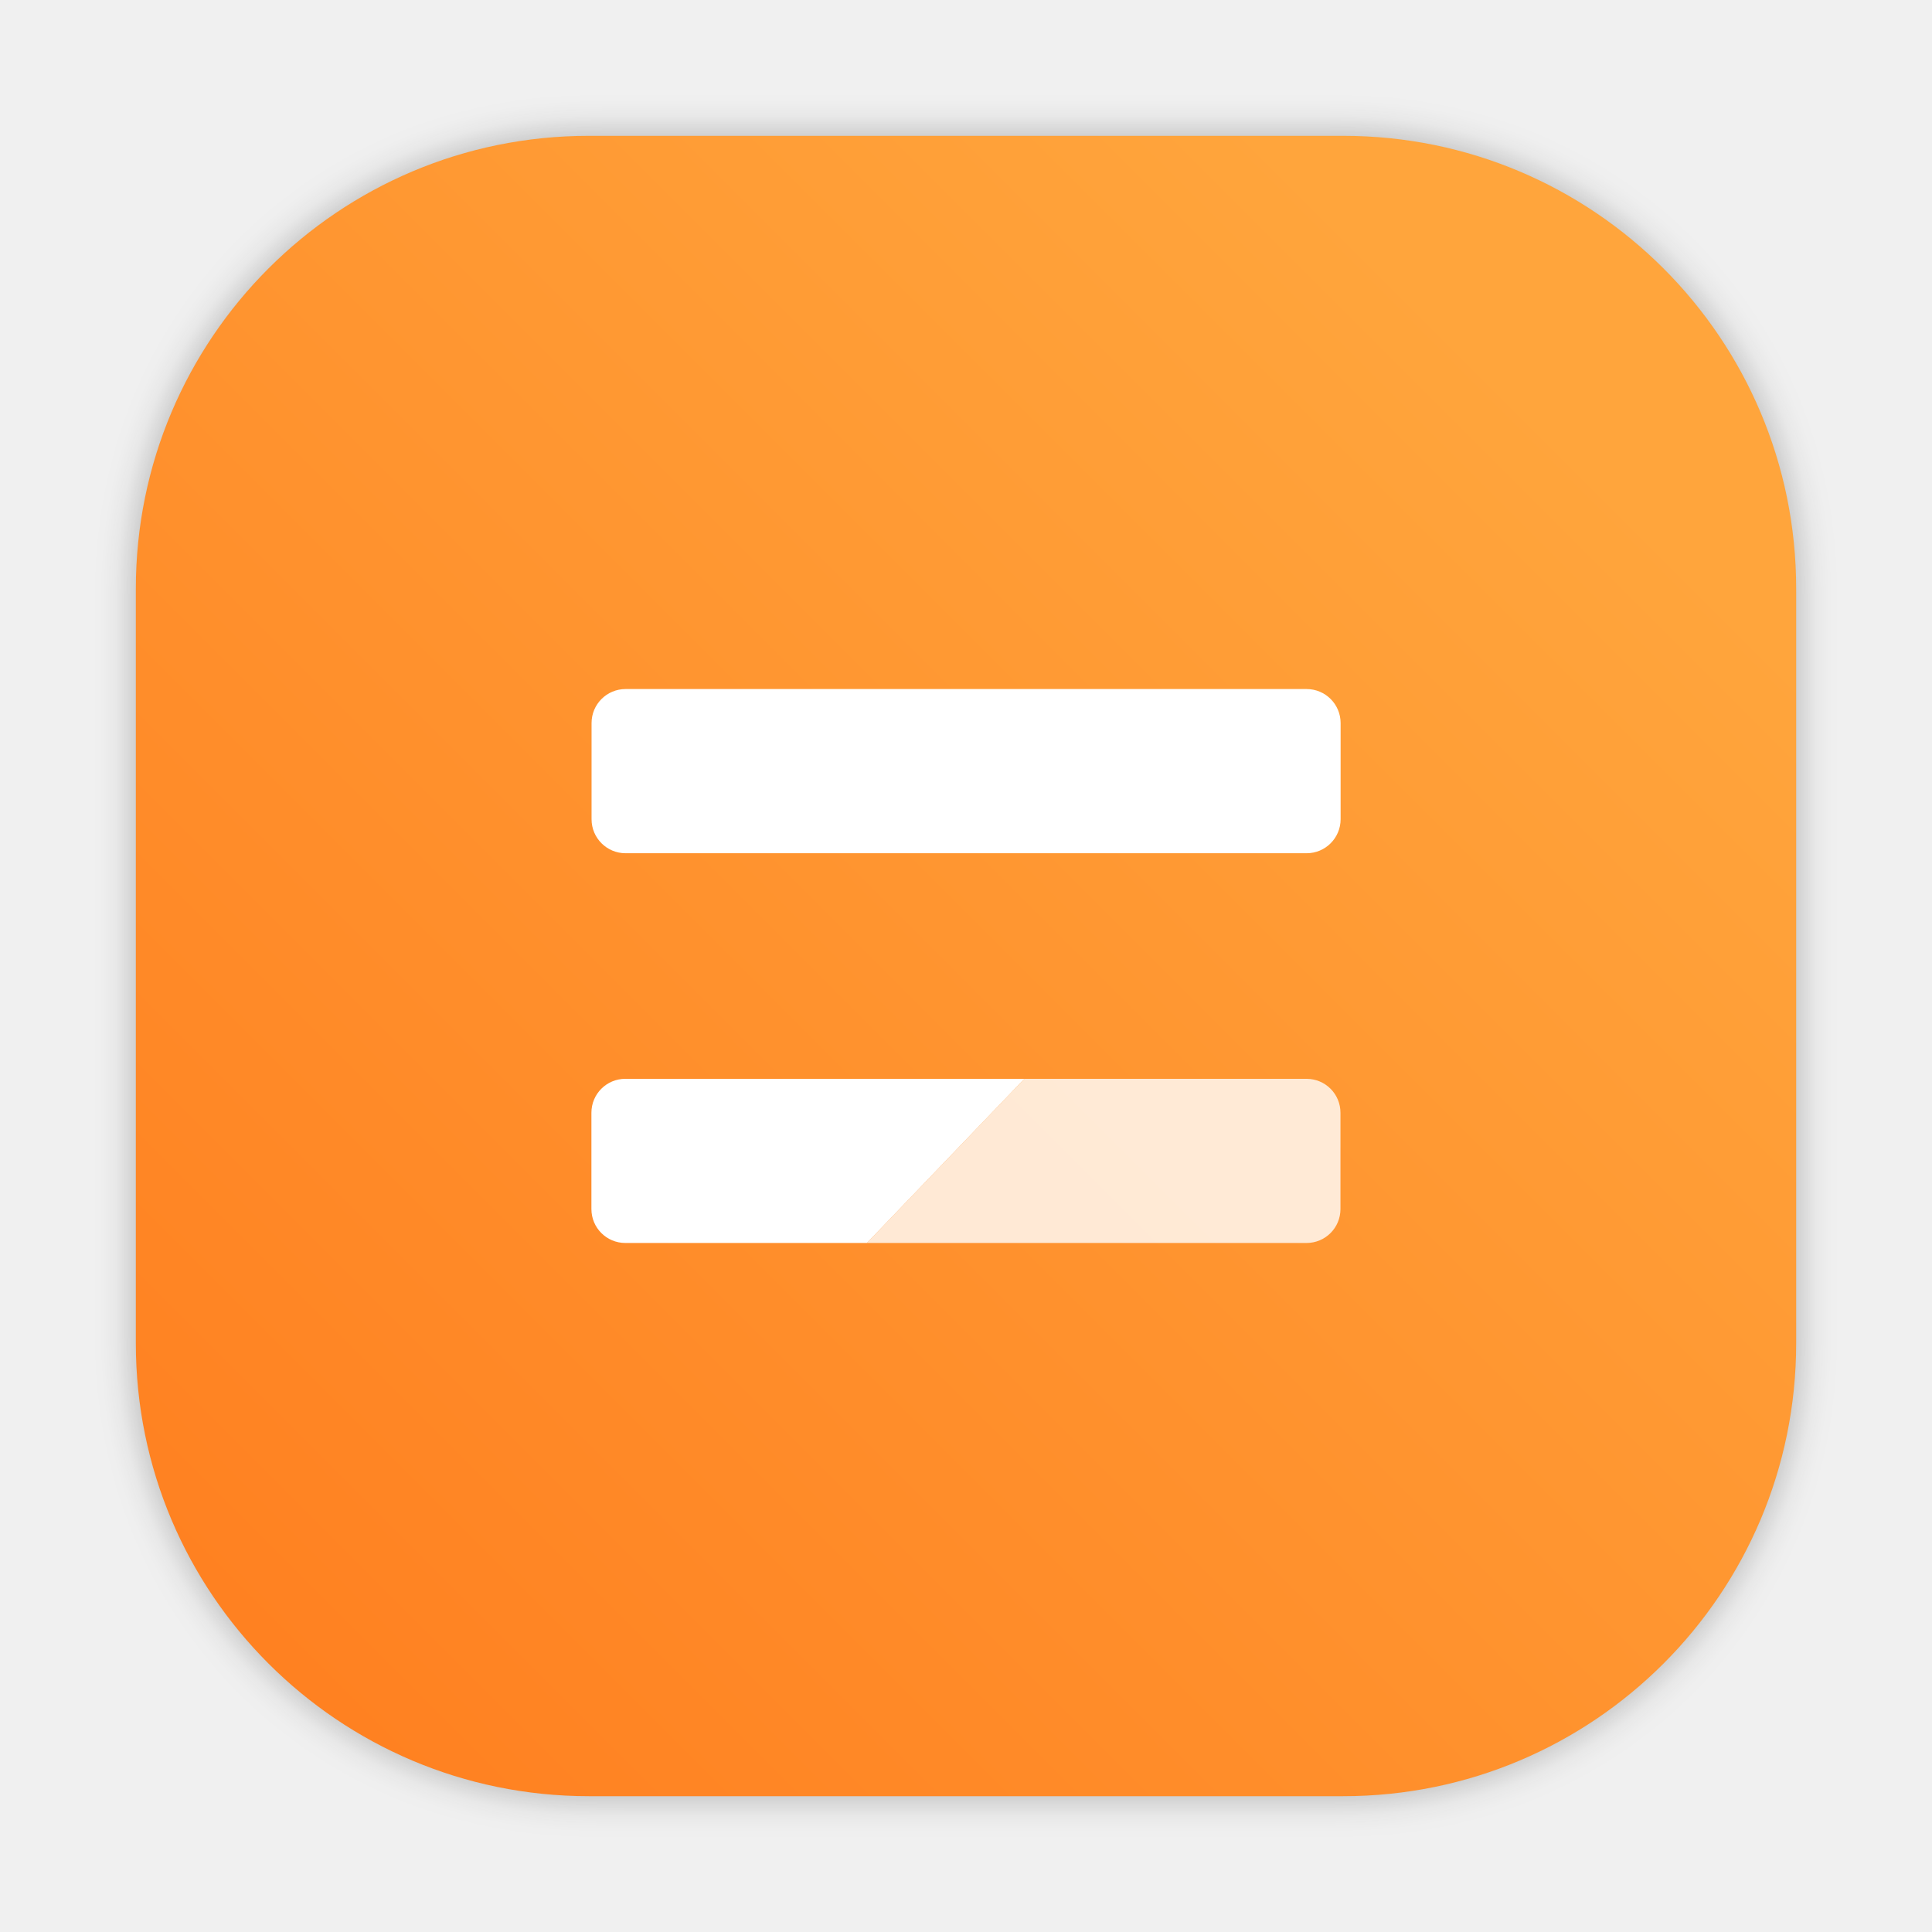
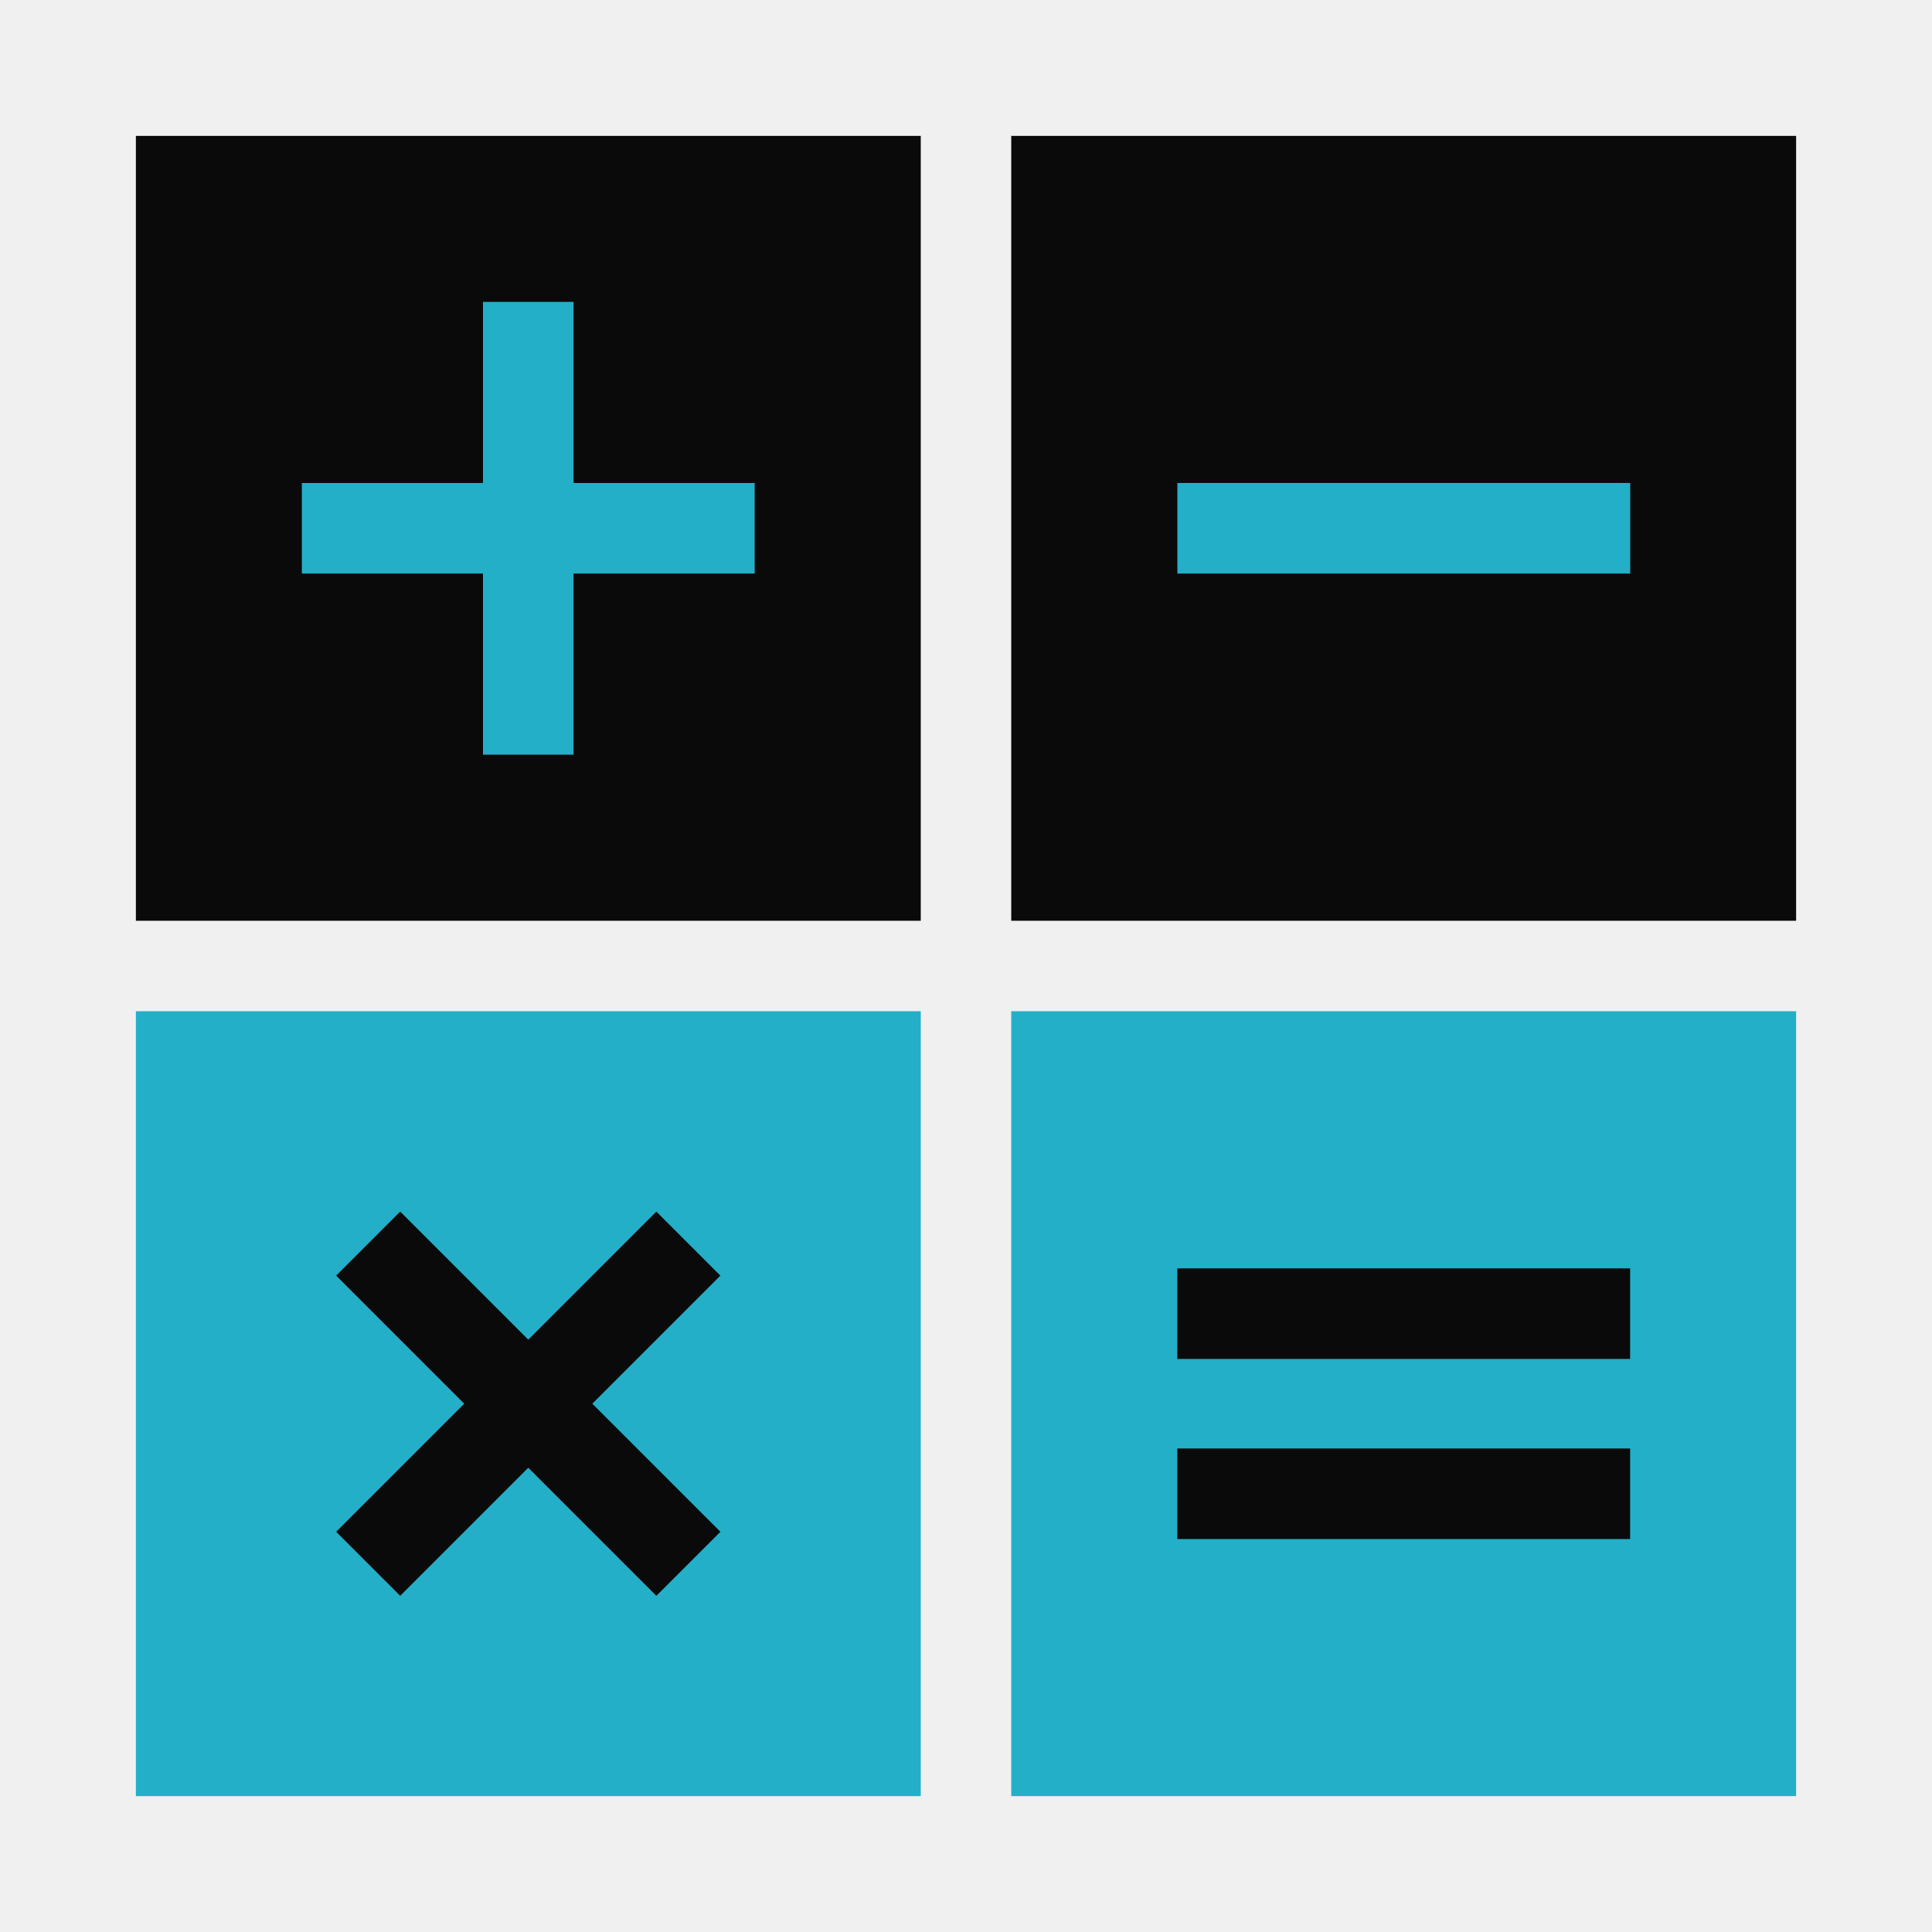
- <svg xmlns="http://www.w3.org/2000/svg" width="64" height="64" version="1.1" viewBox="0 0 16.933 16.933">
-   <defs>
+ <svg xmlns="http://www.w3.org/2000/svg" xmlns:xlink="http://www.w3.org/1999/xlink" width="64" height="64" version="1.1" viewBox="0 0 16.933 16.933" id="svg42">
+   <defs id="defs10">
    <filter id="filter1057" x="-.027" y="-.027" width="1.054" height="1.054" color-interpolation-filters="sRGB">
-       <feGaussianBlur stdDeviation="0.619" />
-     </filter>
-     <linearGradient id="linearGradient1053" x1="-127" x2="-80.659" y1="60" y2="13.659" gradientTransform="translate(131.5 -.51)" gradientUnits="userSpaceOnUse">
-       <stop stop-color="#ff7d1e" offset="0" />
-       <stop stop-color="#ffa53c" offset="1" />
+       <feGaussianBlur stdDeviation="0.619" id="feGaussianBlur2" />
+     </filter>
+     <linearGradient id="linearGradient1053" x1="-127" x2="-80.659" y1="60" y2="13.659" gradientTransform="translate(131.5,-0.51)" gradientUnits="userSpaceOnUse">
+       <stop stop-color="#ff7d1e" offset="0" id="stop5" />
+       <stop stop-color="#ffa53c" offset="1" id="stop7" />
+     </linearGradient>
+     <filter color-interpolation-filters="sRGB" height="1.048" width="1.048" y="-.024" x="-.024" id="filter2761">
+       <feGaussianBlur id="feGaussianBlur4" stdDeviation="0.146" />
+     </filter>
+     <linearGradient gradientTransform="matrix(3.7796,0,0,3.7796,95.42045,0.53085)" gradientUnits="userSpaceOnUse" y2="2.624" y1="15.576" x2="14.217" x1="1.331" id="linearGradient1024">
+       <stop id="stop7-3" offset="0" stop-color="#ff7d1e" />
+       <stop id="stop9" offset="1" stop-color="#ffa53c" />
+     </linearGradient>
+     <linearGradient gradientUnits="userSpaceOnUse" gradientTransform="matrix(1.2346,0,0,1.2346,2.383203,3.6047)" y2="4" y1="44" x2="0" id="linearGradient890">
+       <stop id="stop4" offset="0" stop-color="#FFB900" />
+       <stop id="stop6" offset="1" stop-color="#ff0" />
+     </linearGradient>
+     <filter color-interpolation-filters="sRGB" height="1.048" width="1.048" y="-.024" x="-.024" id="filter2761-67">
+       <feGaussianBlur id="feGaussianBlur9" stdDeviation="0.146" />
+     </filter>
+     <linearGradient gradientUnits="userSpaceOnUse" gradientTransform="matrix(3.7796,0,0,3.7796,66.44357,0.53068)" y2="1.108" y1="15.601" x2="15.644" x1="1.438" id="linearGradient4673">
+       <stop id="stop12" offset="0" stop-color="#dc2828" />
+       <stop id="stop14" offset="1" stop-color="#fa4141" />
+     </linearGradient>
+     <linearGradient gradientUnits="userSpaceOnUse" y2="9.67" y1="54.592" x2="34.134" x1="34.134" id="linearGradient915">
+       <stop id="stop17" offset="0" stop-color="#ffb900" />
+       <stop id="stop19" offset="1" stop-color="#ff0" />
+     </linearGradient>
+     <linearGradient id="linearGradient890-3" x2="0" y1="44" y2="4" gradientTransform="matrix(1.2346,0,0,1.2346,3.1419,3.6047)" gradientUnits="userSpaceOnUse">
+       <stop stop-color="#FFB900" offset="0" id="stop861" />
+       <stop stop-color="#ff0" offset="1" id="stop863" />
+     </linearGradient>
+     <filter id="filter2761-6" x="-.024" y="-.024" width="1.048" height="1.048" color-interpolation-filters="sRGB">
+       <feGaussianBlur stdDeviation="0.146" id="feGaussianBlur866" />
+     </filter>
+     <filter id="filter2761-36" x="-.024" y="-.024" width="1.048" height="1.048" color-interpolation-filters="sRGB">
+       <feGaussianBlur stdDeviation="0.146" id="feGaussianBlur2-6" />
+     </filter>
+     <linearGradient id="linearGradient1024-7" x1="1.331" x2="15.65" y1="15.576" y2="1.17" gradientUnits="userSpaceOnUse" gradientTransform="translate(29.95824)">
+       <stop stop-color="#96aab4" offset="0" id="stop5-7" />
+       <stop stop-color="#a0b4c3" offset="1" id="stop7-53" />
+     </linearGradient>
+     <filter color-interpolation-filters="sRGB" height="1.048" width="1.048" y="-.024" x="-.024" id="filter2761-3">
+       <feGaussianBlur id="feGaussianBlur4-5" stdDeviation="0.146" />
+     </filter>
+     <linearGradient gradientUnits="userSpaceOnUse" gradientTransform="translate(16.85151,0.14045)" y2="1.108" y1="15.429" x2="15.644" x1="1.257" id="linearGradient4673-6">
+       <stop id="stop7-6" offset="0" stop-color="#a0b9cd" />
+       <stop id="stop9-29" offset=".477" stop-color="#96b4c8" />
+       <stop id="stop11" offset="1" stop-color="#a0b9cd" />
+     </linearGradient>
+     <filter color-interpolation-filters="sRGB" height="1.168" width="1.168" y="-.084" x="-.084" id="filter917">
+       <feGaussianBlur id="feGaussianBlur14" stdDeviation="0.222" />
+     </filter>
+     <linearGradient gradientUnits="userSpaceOnUse" gradientTransform="matrix(0.3266482,0,0,0.3266482,0.6305433,0.9537248)" y2="4" y1="44" x2="0" id="linearGradient890-1">
+       <stop id="stop4-2" offset="0" stop-color="#FFB900" />
+       <stop id="stop6-7" offset="1" stop-color="#ff0" />
+     </linearGradient>
+     <filter color-interpolation-filters="sRGB" height="1.048" width="1.048" y="-.024" x="-.024" id="filter2761-67-0">
+       <feGaussianBlur id="feGaussianBlur9-9" stdDeviation="0.146" />
+     </filter>
+     <linearGradient gradientTransform="scale(0.2645781)" gradientUnits="userSpaceOnUse" y2="9.67" y1="54.592" x2="34.134" x1="34.134" id="linearGradient915-0">
+       <stop id="stop17-6" offset="0" stop-color="#ffb900" />
+       <stop id="stop19-2" offset="1" stop-color="#ff0" />
+     </linearGradient>
+     <linearGradient id="linearGradient890-3-61" x2="0" y1="44" y2="4" gradientTransform="matrix(1.2346,0,0,1.2346,3.1419,3.6047)" gradientUnits="userSpaceOnUse">
+       <stop stop-color="#FFB900" offset="0" id="stop861-8" />
+       <stop stop-color="#ff0" offset="1" id="stop863-7" />
+     </linearGradient>
+     <filter id="filter2761-6-9" x="-.024" y="-.024" width="1.048" height="1.048" color-interpolation-filters="sRGB">
+       <feGaussianBlur stdDeviation="0.146" id="feGaussianBlur866-2" />
+     </filter>
+     <style id="style4" type="text/css" />
+     <style id="style6" type="text/css" />
+     <style id="style8" type="text/css" />
+     <filter color-interpolation-filters="sRGB" height="1.048" width="1.048" y="-.024" x="-.024" id="filter2761-3-7">
+       <feGaussianBlur id="feGaussianBlur10" stdDeviation="0.146" />
+     </filter>
+     <linearGradient gradientUnits="userSpaceOnUse" gradientTransform="matrix(3.7796 0 0 3.7796 -.003213 .53084)" y2="1.17" y1="15.576" x2="15.65" x1="1.331" id="linearGradient1024-5">
+       <stop id="stop13" offset="0" stop-color="#96aab4" />
+       <stop id="stop15" offset="1" stop-color="#a0b4c3" />
+     </linearGradient>
+     <filter color-interpolation-filters="sRGB" height="1.048" width="1.048" y="-.024" x="-.024" id="filter2761-35">
+       <feGaussianBlur id="feGaussianBlur4-6" stdDeviation="0.146" />
+     </filter>
+     <filter color-interpolation-filters="sRGB" height="1.168" width="1.168" y="-.084" x="-.084" id="filter917-2">
+       <feGaussianBlur id="feGaussianBlur14-7" stdDeviation="0.222" />
+     </filter>
+     <linearGradient gradientUnits="userSpaceOnUse" gradientTransform="matrix(0.3266482,0,0,0.3266482,0.6305433,0.9537248)" y2="4" y1="44" x2="0" id="linearGradient890-0">
+       <stop id="stop4-9" offset="0" stop-color="#FFB900" />
+       <stop id="stop6-3" offset="1" stop-color="#ff0" />
+     </linearGradient>
+     <filter color-interpolation-filters="sRGB" height="1.048" width="1.048" y="-.024" x="-.024" id="filter2761-67-6">
+       <feGaussianBlur id="feGaussianBlur9-0" stdDeviation="0.146" />
+     </filter>
+     <linearGradient id="linearGradient890-3-8" x2="0" y1="44" y2="4" gradientTransform="matrix(1.2346,0,0,1.2346,3.1419,3.6047)" gradientUnits="userSpaceOnUse">
+       <stop stop-color="#FFB900" offset="0" id="stop861-7" />
+       <stop stop-color="#ff0" offset="1" id="stop863-9" />
+     </linearGradient>
+     <filter id="filter2761-6-2" x="-.024" y="-.024" width="1.048" height="1.048" color-interpolation-filters="sRGB">
+       <feGaussianBlur stdDeviation="0.146" id="feGaussianBlur866-0" />
+     </filter>
+     <style type="text/css" id="style1078" />
+     <style type="text/css" id="style1080" />
+     <filter id="filter1057-0" x="-.027" y="-.027" width="1.054" height="1.054" color-interpolation-filters="sRGB">
+       <feGaussianBlur stdDeviation="0.619" id="feGaussianBlur1082" />
+     </filter>
+     <linearGradient id="linearGradient1053-2" x1="-127" x2="-72" y1="60" y2="5" gradientTransform="matrix(0.2645781,0,0,0.2645781,35.94592,-2.805362)" gradientUnits="userSpaceOnUse">
+       <stop stop-color="#fad21e" offset="0" id="stop1085" />
+       <stop stop-color="#faeb1e" stop-opacity=".996" offset="1" id="stop1087" />
+     </linearGradient>
+     <filter color-interpolation-filters="sRGB" height="1.048" width="1.048" y="-.024" x="-.024" id="filter2761-3-3">
+       <feGaussianBlur id="feGaussianBlur4-67" stdDeviation="0.146" />
+     </filter>
+     <linearGradient gradientUnits="userSpaceOnUse" gradientTransform="translate(26.188 4.5172)" y2="1.17" y1="15.576" x2="15.65" x1="1.331" id="linearGradient1024-6">
+       <stop id="stop7-5" offset="0" stop-color="#96aab4" />
+       <stop id="stop9-3" offset="1" stop-color="#a0b4c3" />
+     </linearGradient>
+     <filter color-interpolation-filters="sRGB" height="1.048" width="1.048" y="-.024" x="-.024" id="filter2761-5">
+       <feGaussianBlur id="feGaussianBlur4-6-6" stdDeviation="0.146" />
+     </filter>
+     <filter color-interpolation-filters="sRGB" height="1.168" width="1.168" y="-.084" x="-.084" id="filter917-9">
+       <feGaussianBlur id="feGaussianBlur14-1" stdDeviation="0.222" />
+     </filter>
+     <linearGradient gradientUnits="userSpaceOnUse" gradientTransform="matrix(0.3266482,0,0,0.3266482,0.6305433,0.9537248)" y2="4" y1="44" x2="0" id="linearGradient890-2">
+       <stop id="stop4-7" offset="0" stop-color="#FFB900" />
+       <stop id="stop6-0" offset="1" stop-color="#ff0" />
+     </linearGradient>
+     <filter color-interpolation-filters="sRGB" height="1.048" width="1.048" y="-.024" x="-.024" id="filter2761-67-9">
+       <feGaussianBlur id="feGaussianBlur9-3" stdDeviation="0.146" />
+     </filter>
+     <linearGradient id="linearGradient890-3-6" x2="0" y1="44" y2="4" gradientTransform="matrix(1.2346,0,0,1.2346,3.1419,3.6047)" gradientUnits="userSpaceOnUse">
+       <stop stop-color="#FFB900" offset="0" id="stop861-1" />
+       <stop stop-color="#ff0" offset="1" id="stop863-8" />
+     </linearGradient>
+     <filter id="filter2761-6-7" x="-.024" y="-.024" width="1.048" height="1.048" color-interpolation-filters="sRGB">
+       <feGaussianBlur stdDeviation="0.146" id="feGaussianBlur866-9" />
+     </filter>
+     <linearGradient id="linearGradient1057">
+       <stop id="stop4-5" offset="0" stop-color="#fff" />
+       <stop id="stop6-6" offset="1" stop-opacity="0" stop-color="#fff" />
+     </linearGradient>
+     <linearGradient gradientUnits="userSpaceOnUse" gradientTransform="matrix(1.5625,0,0,1.5625,0.40633,-5.1891)" y2="52.847" y1="27.545" x2="34.999" x1="34.999" id="linearGradient982">
+       <stop id="stop9-2" offset="0" stop-color="#32b4ff" />
+       <stop id="stop11-9" offset="1" stop-color="#3287ff" />
+     </linearGradient>
+     <style id="style14" type="text/css" />
+     <style id="style16" type="text/css" />
+     <linearGradient gradientUnits="userSpaceOnUse" gradientTransform="matrix(1.5625,0,0,1.5625,-9.2253,1.3231)" y2="43.681" y1="18.052" x2="21.314" x1="21.314" id="linearGradient1047">
+       <stop id="stop18" offset="0" stop-color="#14dc78" />
+       <stop id="stop20" offset="1" stop-color="#14a03c" />
+     </linearGradient>
+     <linearGradient gradientUnits="userSpaceOnUse" gradientTransform="matrix(1.5625,0,0,1.5625,-8.1072,-10.908)" y2="37.368" y1="12.316" x2="41.729" x1="41.729" id="linearGradient1049">
+       <stop id="stop23" offset="0" stop-color="#ff3c64" />
+       <stop id="stop25" offset="1" stop-color="#ff4628" />
+     </linearGradient>
+     <linearGradient xlink:href="#linearGradient1057" gradientUnits="userSpaceOnUse" gradientTransform="matrix(1,0,0,1.2271,0.20646,-10.975)" y2="39.768" y1="32.234" x2="34.427" x1="34.427" id="linearGradient1059" />
+     <linearGradient xlink:href="#linearGradient1057" gradientUnits="userSpaceOnUse" gradientTransform="matrix(1,0,0,1.2271,-12.55,-19.793)" y2="39.768" y1="32.234" x2="34.427" x1="34.427" id="linearGradient1063" />
+     <linearGradient xlink:href="#linearGradient1057" gradientUnits="userSpaceOnUse" gradientTransform="matrix(1,0,0,1.2271,5.7554,-25.761)" y2="39.768" y1="32.234" x2="34.427" x1="34.427" id="linearGradient1067" />
+     <filter color-interpolation-filters="sRGB" height="1.048" width="1.048" y="-.024" x="-.024" id="filter2761-1">
+       <feGaussianBlur id="feGaussianBlur31" stdDeviation="0.146" />
+     </filter>
+     <linearGradient gradientUnits="userSpaceOnUse" gradientTransform="matrix(3.7796,0,0,3.7796,72.4059,0.53085)" y2="1.17" y1="15.576" x2="15.65" x1="1.331" id="linearGradient1024-2">
+       <stop id="stop34" offset="0" stop-color="#dddfe1" />
+       <stop id="stop36" offset="1" stop-opacity=".996" stop-color="#f3f4f6" />
+     </linearGradient>
+     <filter color-interpolation-filters="sRGB" height="1.048" width="1.048" y="-.024" x="-.024" id="filter2761-3-2">
+       <feGaussianBlur id="feGaussianBlur2-0" stdDeviation="0.146" />
+     </filter>
+     <linearGradient gradientUnits="userSpaceOnUse" gradientTransform="translate(0 -.07421)" y2="1.17" y1="15.576" x2="15.65" x1="1.331" id="linearGradient1024-6-7">
+       <stop id="stop5-2" offset="0" stop-color="#dddfe1" />
+       <stop id="stop7-0" offset="1" stop-opacity=".996" stop-color="#f3f4f6" />
+     </linearGradient>
+     <filter id="filter2761-59" x="-.024" y="-.024" width="1.048" height="1.048" color-interpolation-filters="sRGB">
+       <feGaussianBlur stdDeviation="0.146" id="feGaussianBlur1024" />
+     </filter>
+     <linearGradient id="linearGradient1024-22" x1="1.331" x2="15.65" y1="15.576" y2="1.17" gradientUnits="userSpaceOnUse">
+       <stop stop-color="#96aab4" offset="0" id="stop1027" />
+       <stop stop-color="#a0b4c3" offset="1" id="stop1029" />
    </linearGradient>
  </defs>
-   <g transform="scale(.26458)">
-     <g fill="#5e4aa6">
-       <circle cx="-1248.7" cy="-1241.6" r="0" />
-       <circle cx="-1140.3" cy="-1301.8" r="0" />
-       <circle cx="-1158.1" cy="-1246" r="0" />
-       <circle cx="-1157.3" cy="-1267.7" r="0" />
-       <circle cx="-57.756" cy="-2.183" r="0" fill-rule="evenodd" />
-     </g>
-     <rect x="4.5" y="4.5" width="55" height="55" ry="15" fill="#141414" filter="url(#filter1057)" opacity=".3" stroke-linecap="round" stroke-width="2.744" />
-     <rect x="4.5" y="4.5" width="55" height="55" ry="15" fill="url(#linearGradient1053)" stroke-linecap="round" stroke-width="2.744" />
-     <g transform="matrix(3.7796 0 0 3.7796 -.46602 -.86133)" fill="#fff">
-       <rect x="5.308" y="6.267" width="6.565" height="1.439" ry=".298" />
-       <g transform="translate(-19.05,1.5875)">
-         <path transform="scale(.26458)" d="m106.4 30.598h-13.217c-0.623 0-1.125 0.502-1.125 1.125v3.188c0 0.623 0.502 1.125 1.125 1.125h8.002z" />
-         <path transform="scale(.26458)" d="m106.4 30.598-5.215 5.438h14.561c0.623 0 1.125-0.502 1.125-1.125v-3.188c0-0.623-0.502-1.125-1.125-1.125z" opacity=".8" />
-       </g>
-     </g>
+   <g fill="#5e4aa6" id="g30" transform="scale(0.2645781)">
+     <circle cx="-1248.7" cy="-1241.6" r="0" id="circle24" />
+     <circle cx="-1140.3" cy="-1301.8" r="0" id="circle26" />
+     <circle cx="-1158.1" cy="-1246" r="0" id="circle28" />
+   </g>
+   <circle cx="-306.196" cy="-335.406" r="0" fill="#5e4aa6" id="circle36" style="stroke-width:0.265" />
+   <circle cx="-15.281" cy="-0.578" r="0" fill="#5e4aa6" fill-rule="evenodd" id="circle38" style="stroke-width:0.265" />
+   <rect style="fill:#0a0a0a;fill-opacity:1;stroke-width:0.983;stroke-linecap:round" id="rect1196" width="6.879" height="6.879" x="8.863" y="1.191" />
+   <circle cx="-352.809" cy="-329.974" r="0" fill="#5e4aa6" id="circle1096" style="stroke-width:0.265" />
+   <circle cx="-61.885" cy="4.838" r="0" fill="#5e4aa6" fill-rule="evenodd" id="circle1098" style="stroke-width:0.265" />
+   <circle style="stroke-width:0.265" cx="-352.617" cy="-330.129" r="0" fill="#5e4aa6" id="circle41" />
+   <circle style="stroke-width:0.265" cx="-61.7" cy="4.683" r="0" fill="#5e4aa6" fill-rule="evenodd" id="circle43" />
+   <rect style="fill:#0a0a0a;fill-opacity:1;stroke-width:0.983;stroke-linecap:round" id="rect1122" width="6.879" height="6.879" x="1.191" y="1.191" />
+   <rect style="fill:#23afc8;fill-opacity:1;stroke-width:0.983;stroke-linecap:round" id="rect1124" width="6.879" height="6.879" x="8.863" y="8.863" />
+   <rect style="fill:#23afc8;fill-opacity:1;stroke-width:0.983;stroke-linecap:round" id="rect1126" width="6.879" height="6.879" x="1.191" y="8.863" />
+   <g id="g1146" transform="matrix(0.2645781,0,0,0.2645781,-0.1424254,0.1761737)">
+     <rect style="opacity:1;fill:#23afc8;fill-opacity:1;stroke-width:0.802;stroke-linecap:round;paint-order:stroke fill markers" id="rect1128" width="15" height="3" x="10.538" y="15.334" />
+     <rect style="opacity:1;fill:#23afc8;fill-opacity:1;stroke-width:0.802;stroke-linecap:round;paint-order:stroke fill markers" id="rect1130" width="15" height="3" x="-24.334" y="16.538" transform="rotate(-90)" />
+   </g>
+   <rect style="fill:#23afc8;fill-opacity:1;stroke-width:0.212;stroke-linecap:round;paint-order:stroke fill markers" id="rect1132" width="3.969" height="0.794" x="10.319" y="4.233" />
+   <g id="g1150" transform="matrix(0.2645781,0,0,0.2645781,-0.1424255,0.4378222)" style="fill:#0a0a0a;fill-opacity:1">
+     <rect style="opacity:1;fill:#0a0a0a;fill-opacity:1;stroke-width:0.802;stroke-linecap:round;paint-order:stroke fill markers" id="rect1134" width="15" height="3" x="36.965" y="17.455" transform="rotate(45)" />
+     <rect style="opacity:1;fill:#0a0a0a;fill-opacity:1;stroke-width:0.802;stroke-linecap:round;paint-order:stroke fill markers" id="rect1136" width="15" height="3" x="-26.455" y="42.965" transform="rotate(-45)" />
+   </g>
+   <g id="g1154" transform="matrix(0.2645781,0,0,0.2645781,-0.3445398,-0.6294701)" style="fill:#0a0a0a;fill-opacity:1">
+     <rect style="opacity:1;fill:#0a0a0a;fill-opacity:1;stroke-width:0.802;stroke-linecap:round;paint-order:stroke fill markers" id="rect1138" width="15" height="3" x="40.302" y="44.396" />
+     <rect style="opacity:1;fill:#0a0a0a;fill-opacity:1;stroke-width:0.802;stroke-linecap:round;paint-order:stroke fill markers" id="rect1142" width="15" height="3" x="40.302" y="50.362" />
  </g>
</svg>
